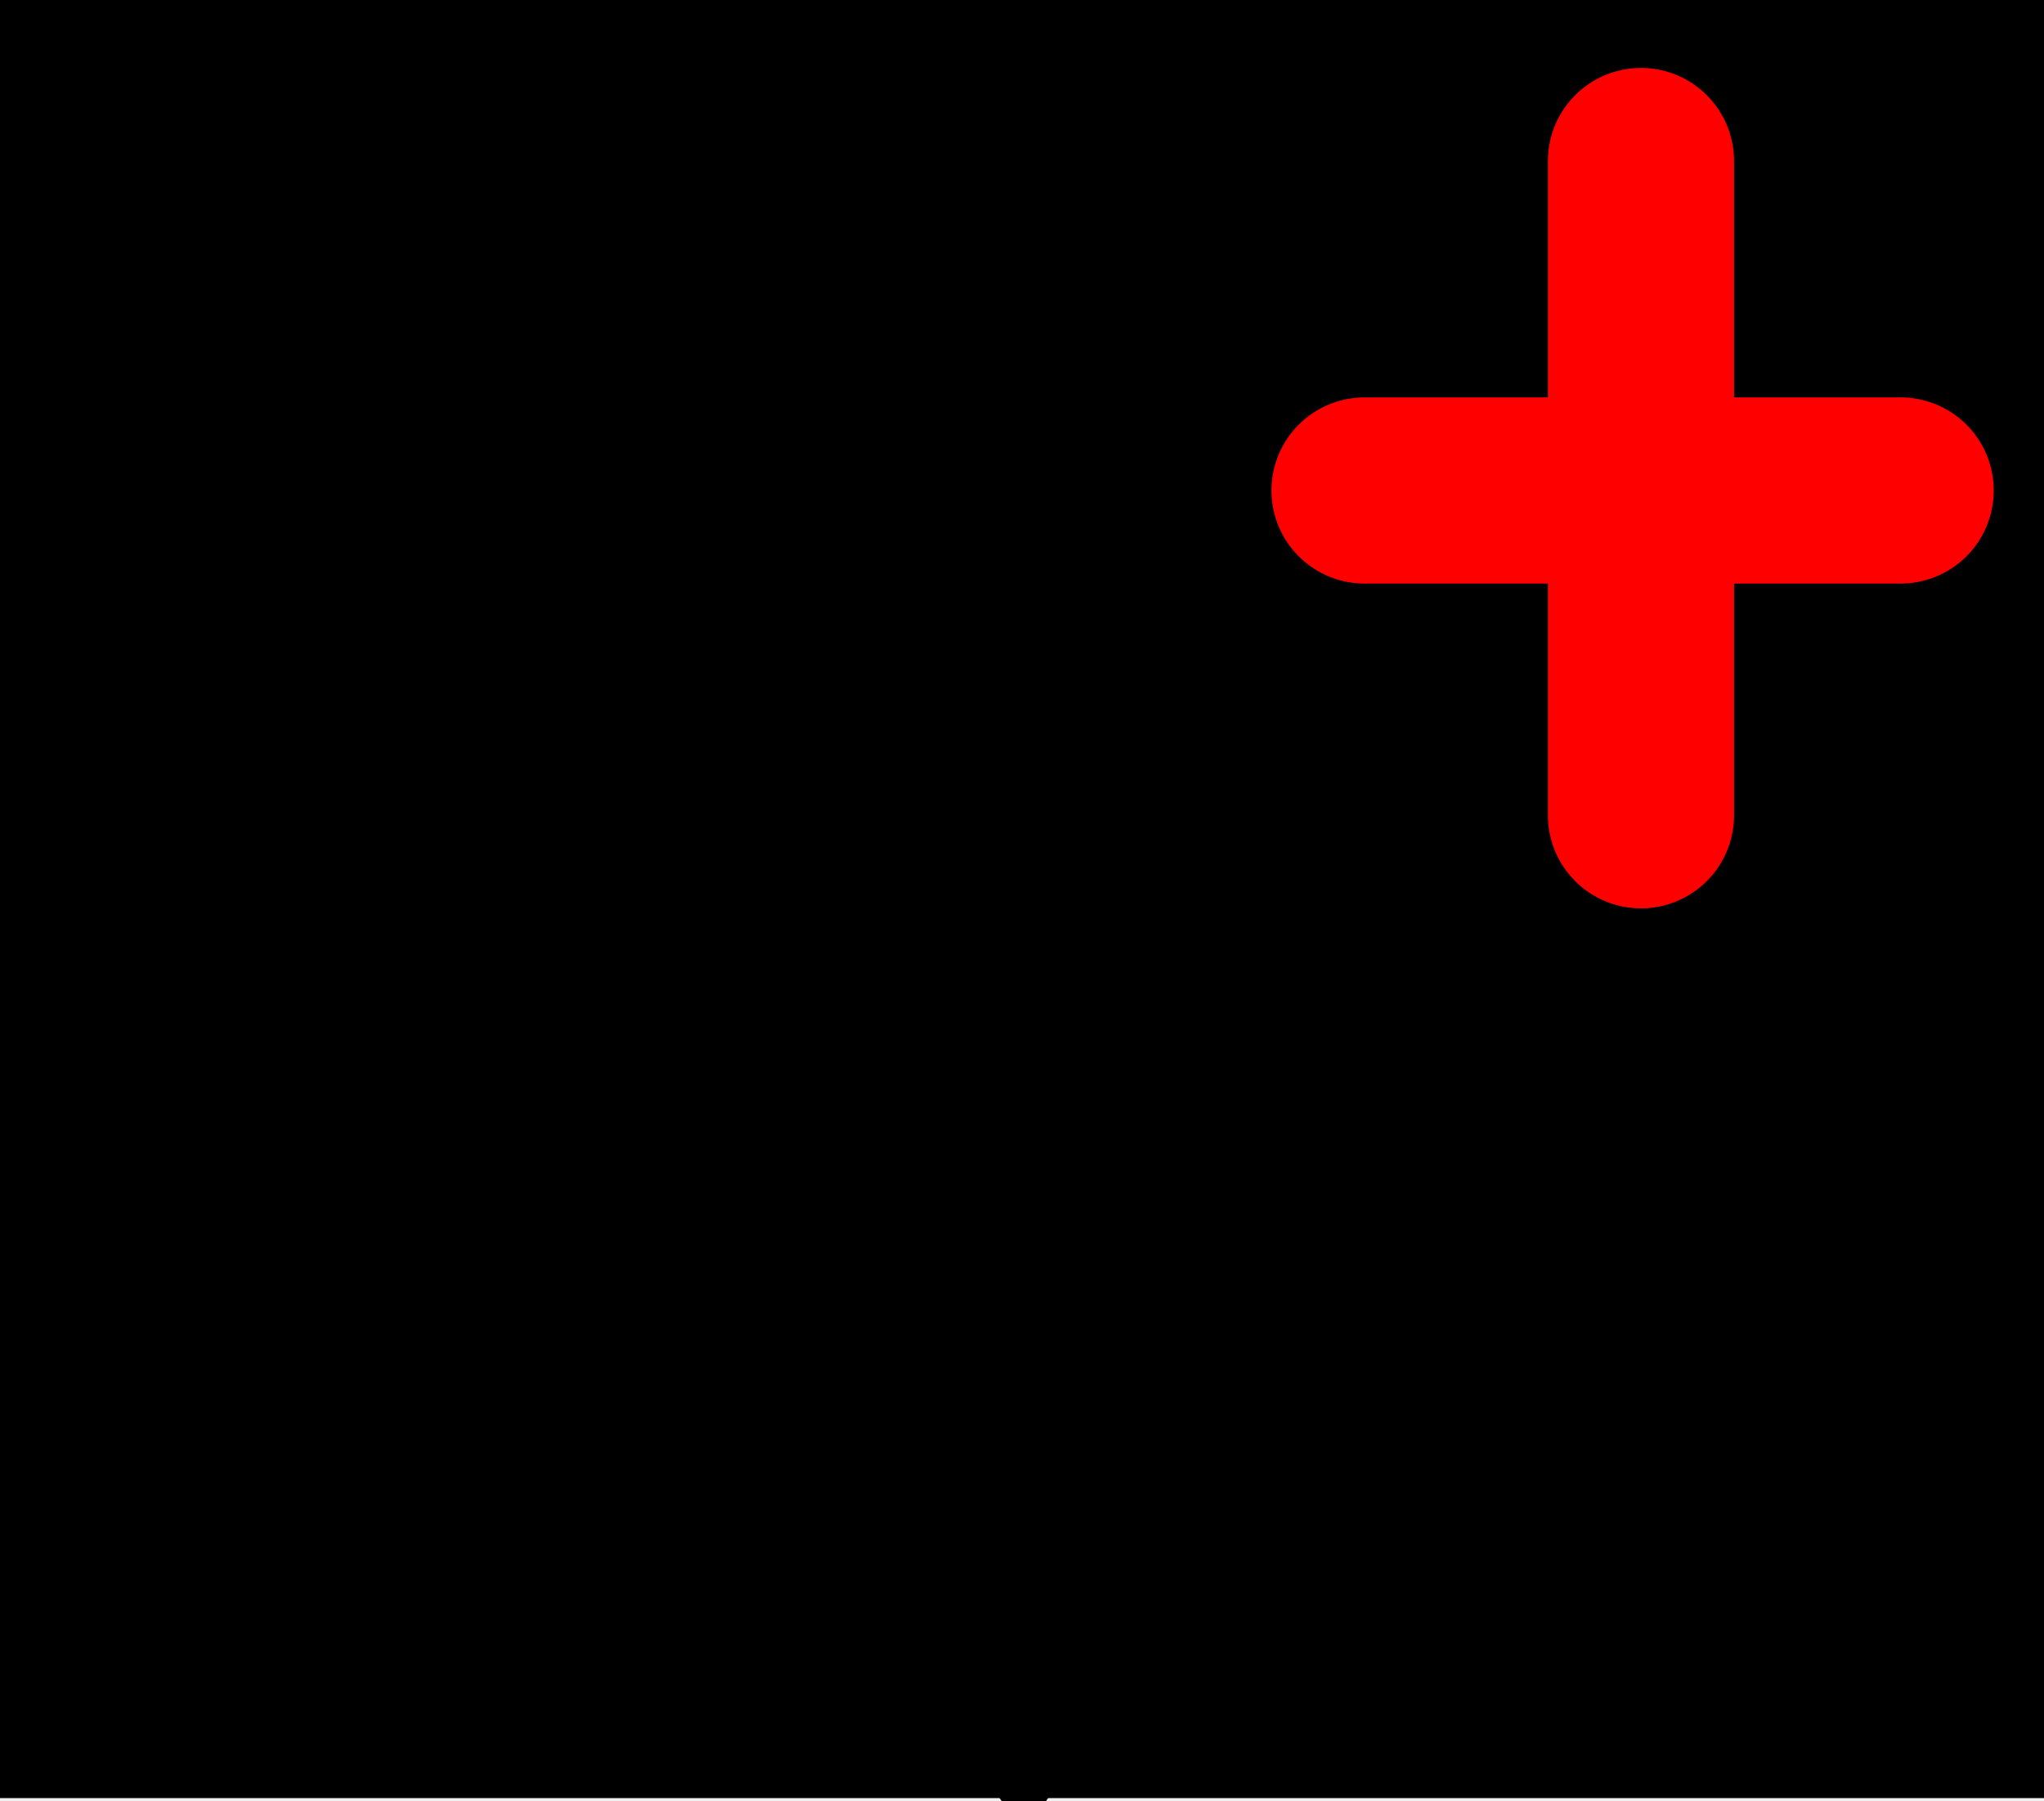
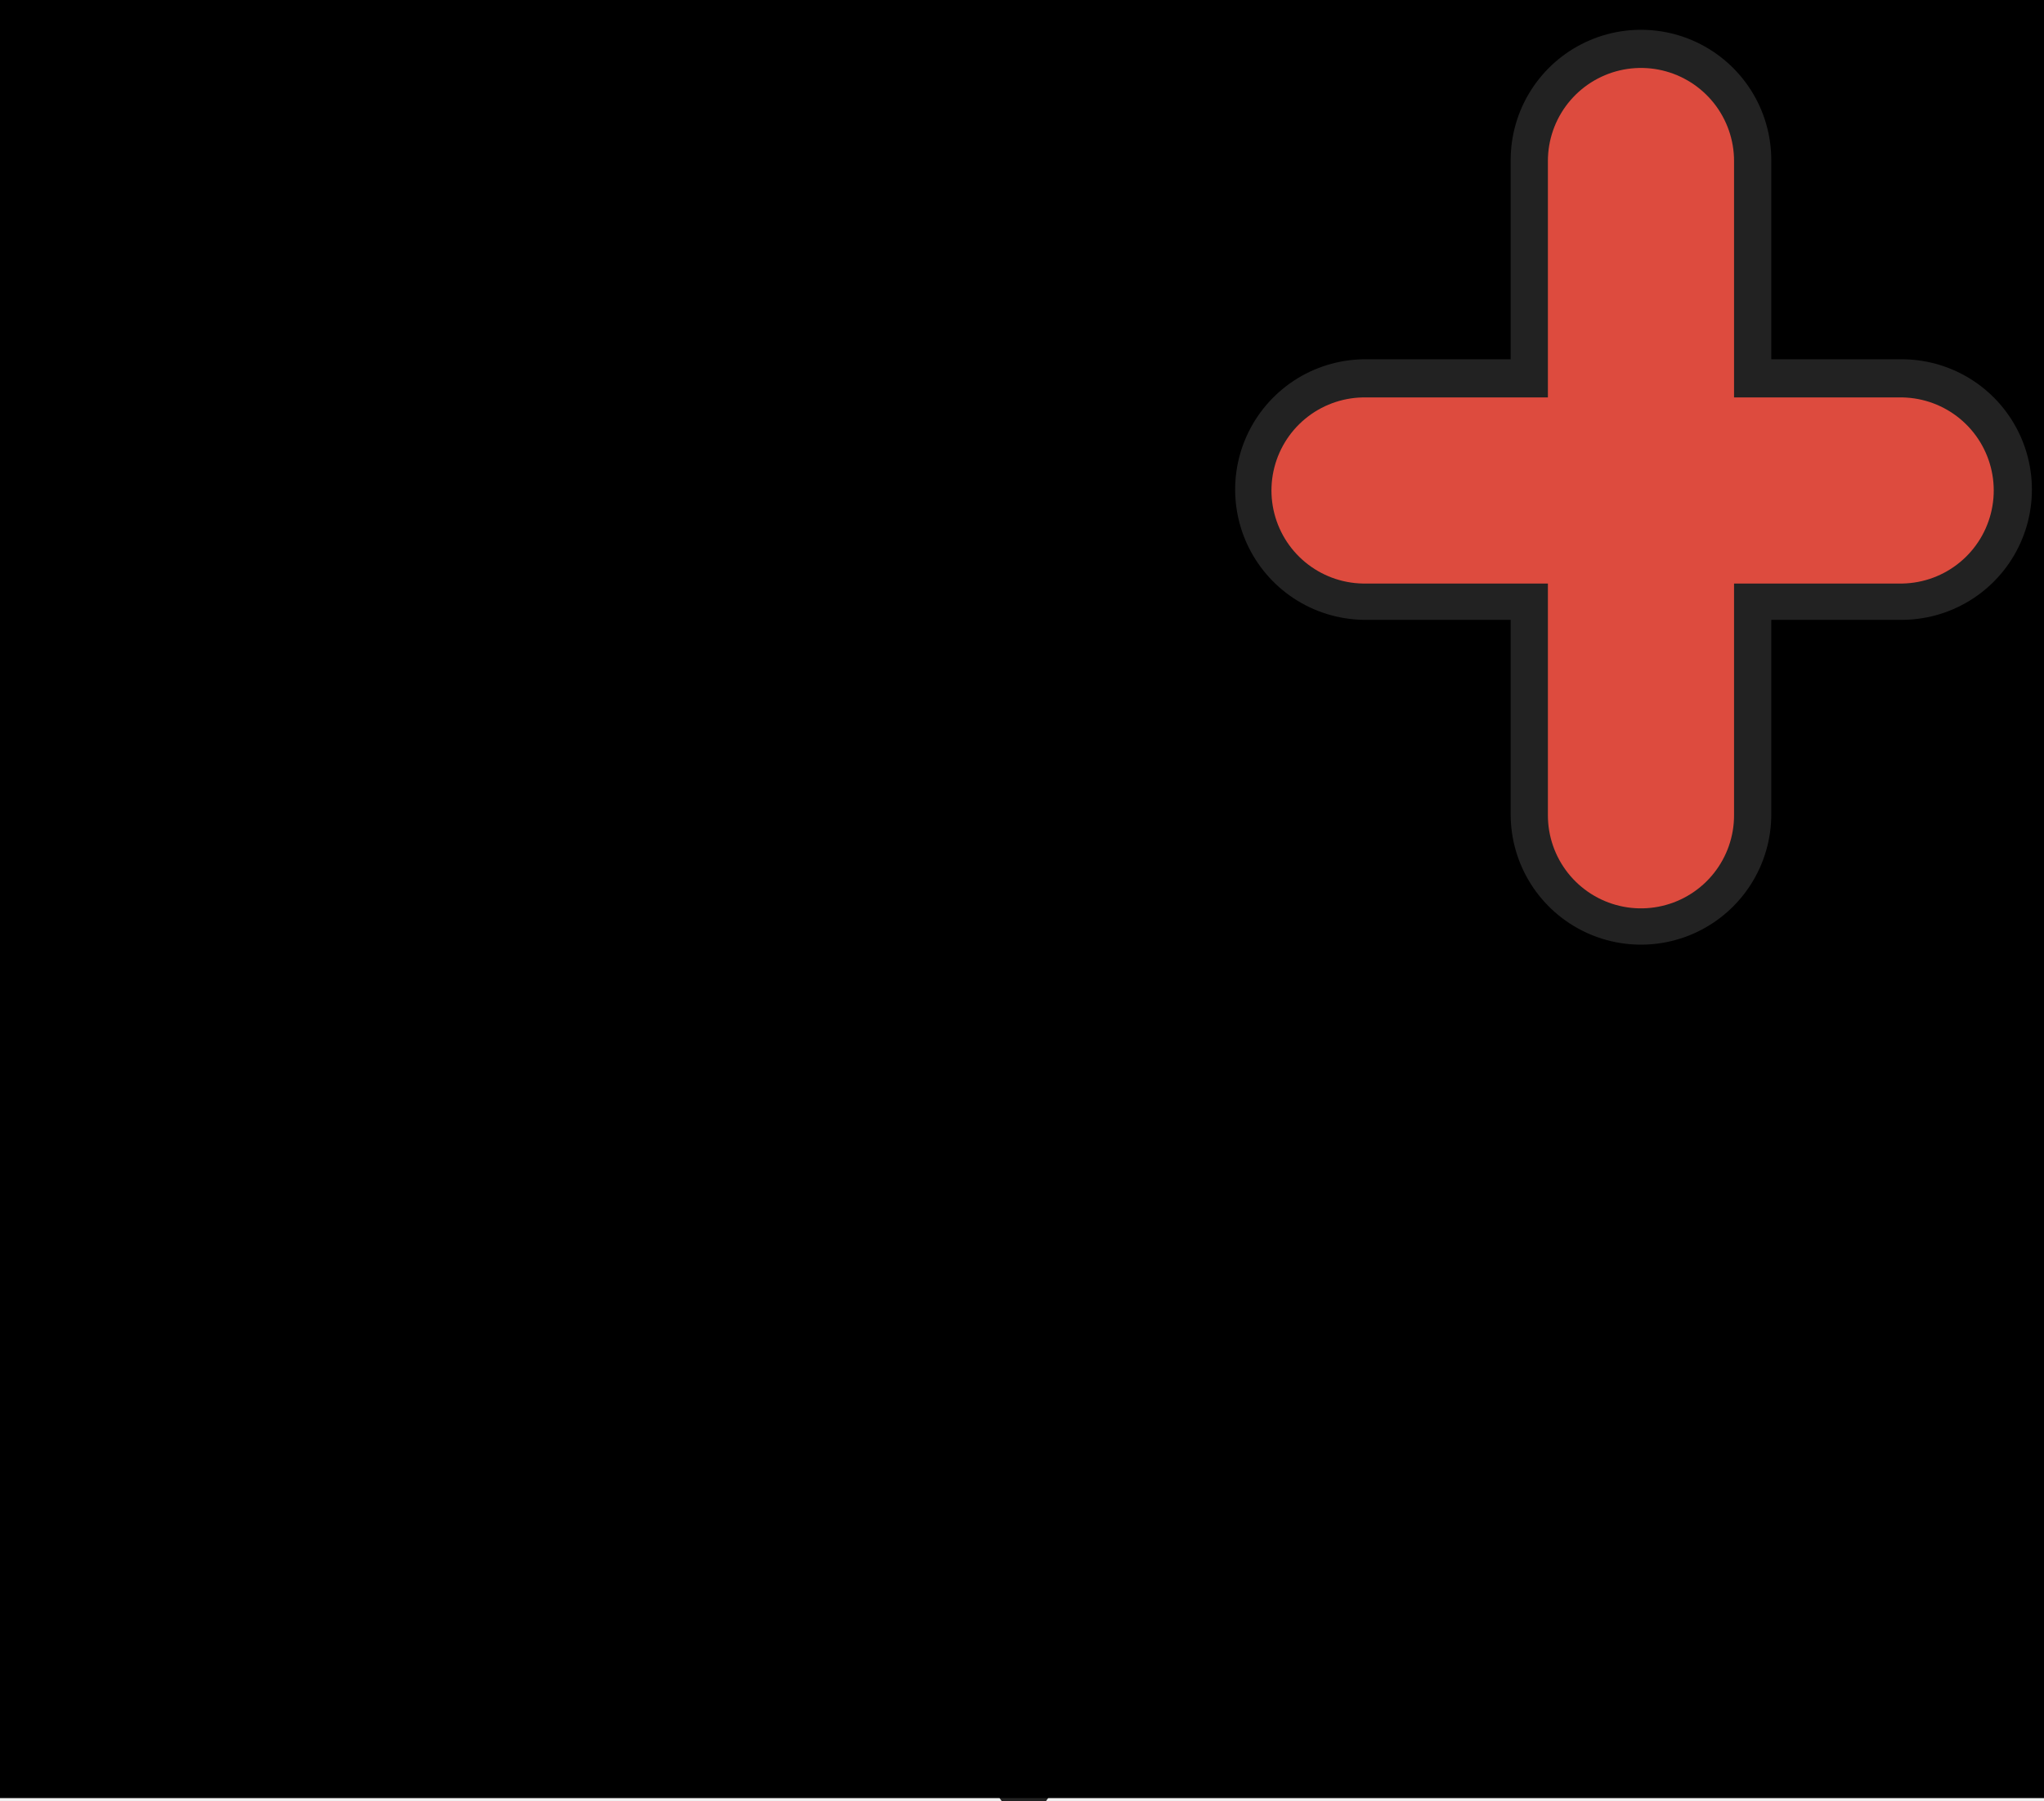
<svg xmlns="http://www.w3.org/2000/svg" viewBox="0 0 21.96 19.35">
  <g id="Camada_2" data-name="Camada 2">
    <g id="Camada_1-2" data-name="Camada 1">
-       <circle class="cls-1" fill="white" cx="10.97" cy="6.12" r="5.61" />
-       <path fill="currentColor" stroke="black" stroke-width="0.6" class="cls-2" d="M11,19.17s6-8.64,6-13a6,6,0,0,0-12,0C5,10.53,11,19.17,11,19.17Zm0-10a3,3,0,1,1,3-3A3,3,0,0,1,11,9.22Z" />
-       <circle stroke="black" class="cls-3" cx="11.02" cy="6.22" r="3.05" />
+       <circle class="cls-1" fill="#fff" cx="10.97" cy="6.12" r="5.61" />
+       <path fill="#DD4B3E" stroke="#222" stroke-width="0.6" class="cls-2" d="M11,19.17s6-8.64,6-13a6,6,0,0,0-12,0C5,10.53,11,19.17,11,19.17Zm0-10a3,3,0,1,1,3-3A3,3,0,0,1,11,9.22Z" />
+       <circle stroke="#222" class="cls-3" cx="11.02" cy="6.22" r="3.05" />
      <rect class="cls-4" width="21.96" height="19.32" />
-       <line stroke="black" stroke-width="2.8" stroke-linecap="round" stroke-linejoin="round" class="cls-5" x1="17.63" y1="1.72" x2="17.63" y2="8.75" />
-       <line stroke="black" stroke-width="2.8" stroke-linecap="round" stroke-linejoin="round" class="cls-5" x1="14.67" y1="5.26" x2="20.43" y2="5.26" />
-       <line stroke="red" stroke-width="2" stroke-linecap="round" stroke-linejoin="round" class="cls-6" x1="14.66" y1="5.27" x2="20.42" y2="5.27" />
-       <line stroke="red" stroke-width="2" stroke-linecap="round" stroke-linejoin="round" class="cls-6" x1="17.63" y1="1.73" x2="17.63" y2="8.76" />
+       <line stroke="#222" stroke-width="2.8" stroke-linecap="round" stroke-linejoin="round" class="cls-5" x1="17.63" y1="1.72" x2="17.63" y2="8.75" />
+       <line stroke="#222" stroke-width="2.8" stroke-linecap="round" stroke-linejoin="round" class="cls-5" x1="14.67" y1="5.26" x2="20.43" y2="5.26" />
+       <line stroke="#DD4B3E" stroke-width="2" stroke-linecap="round" stroke-linejoin="round" class="cls-6" x1="14.66" y1="5.27" x2="20.42" y2="5.27" />
+       <line stroke="#DD4B3E" stroke-width="2" stroke-linecap="round" stroke-linejoin="round" class="cls-6" x1="17.63" y1="1.73" x2="17.63" y2="8.76" />
    </g>
  </g>
</svg>
